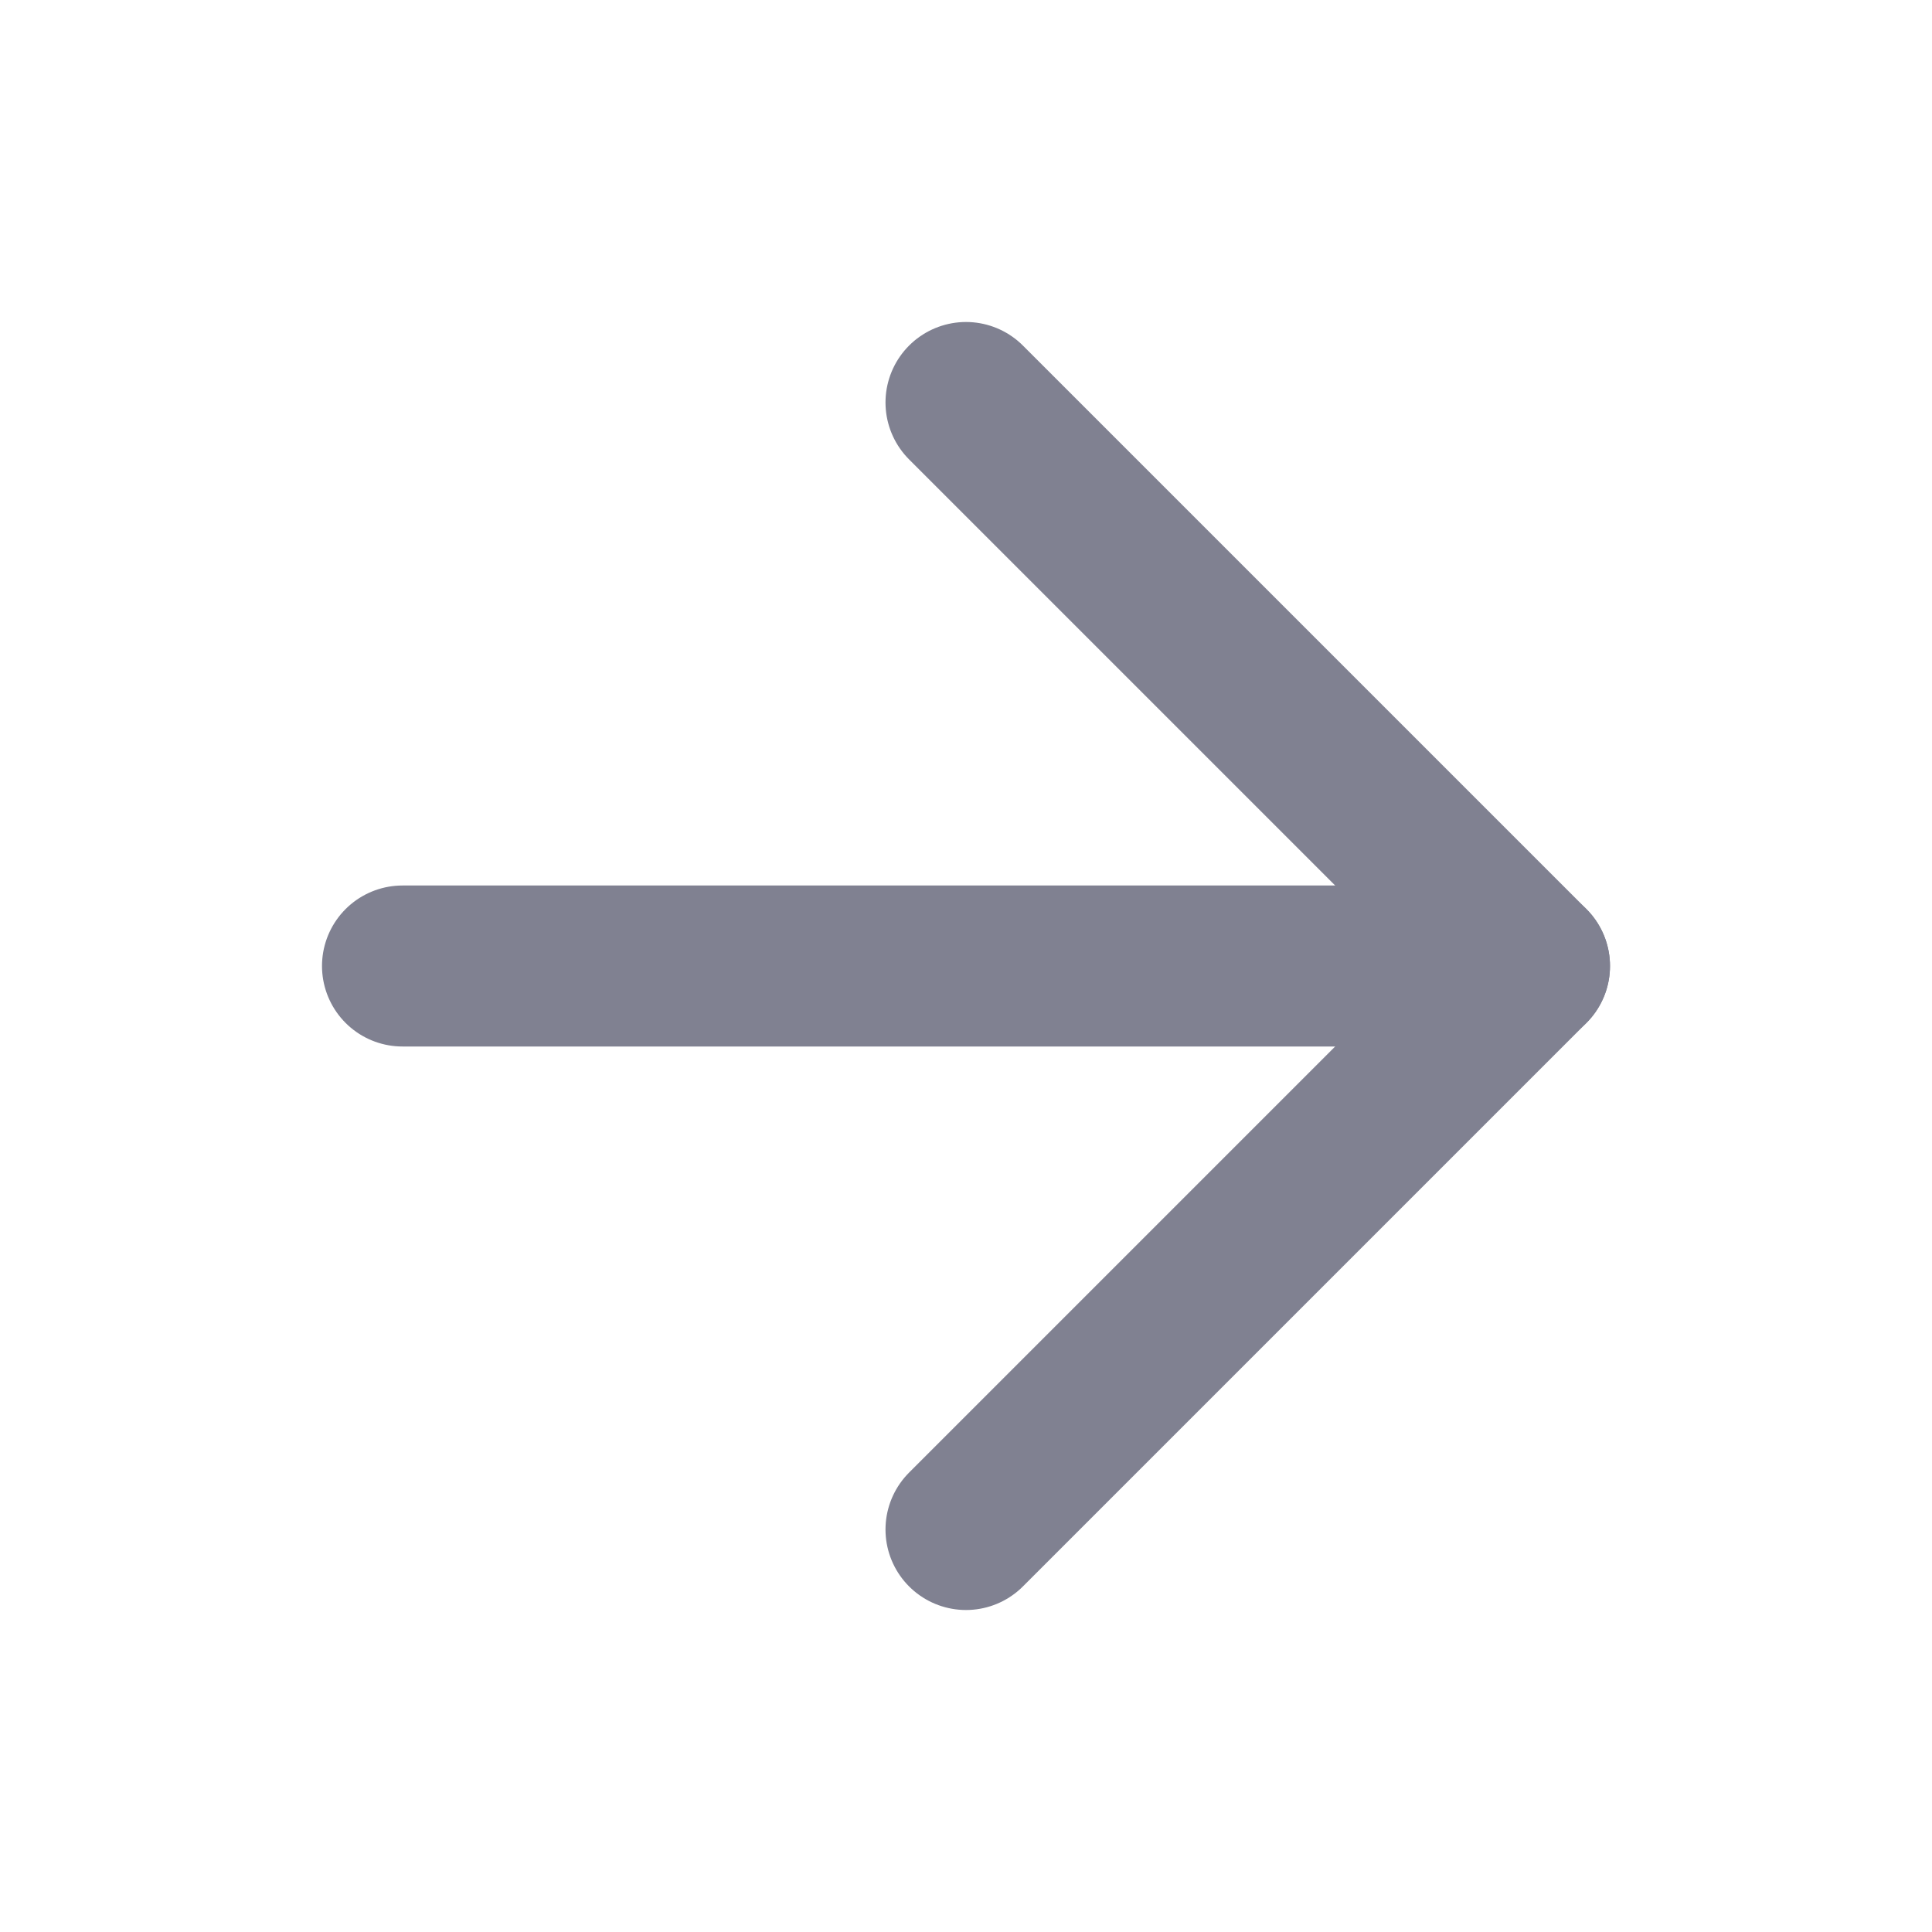
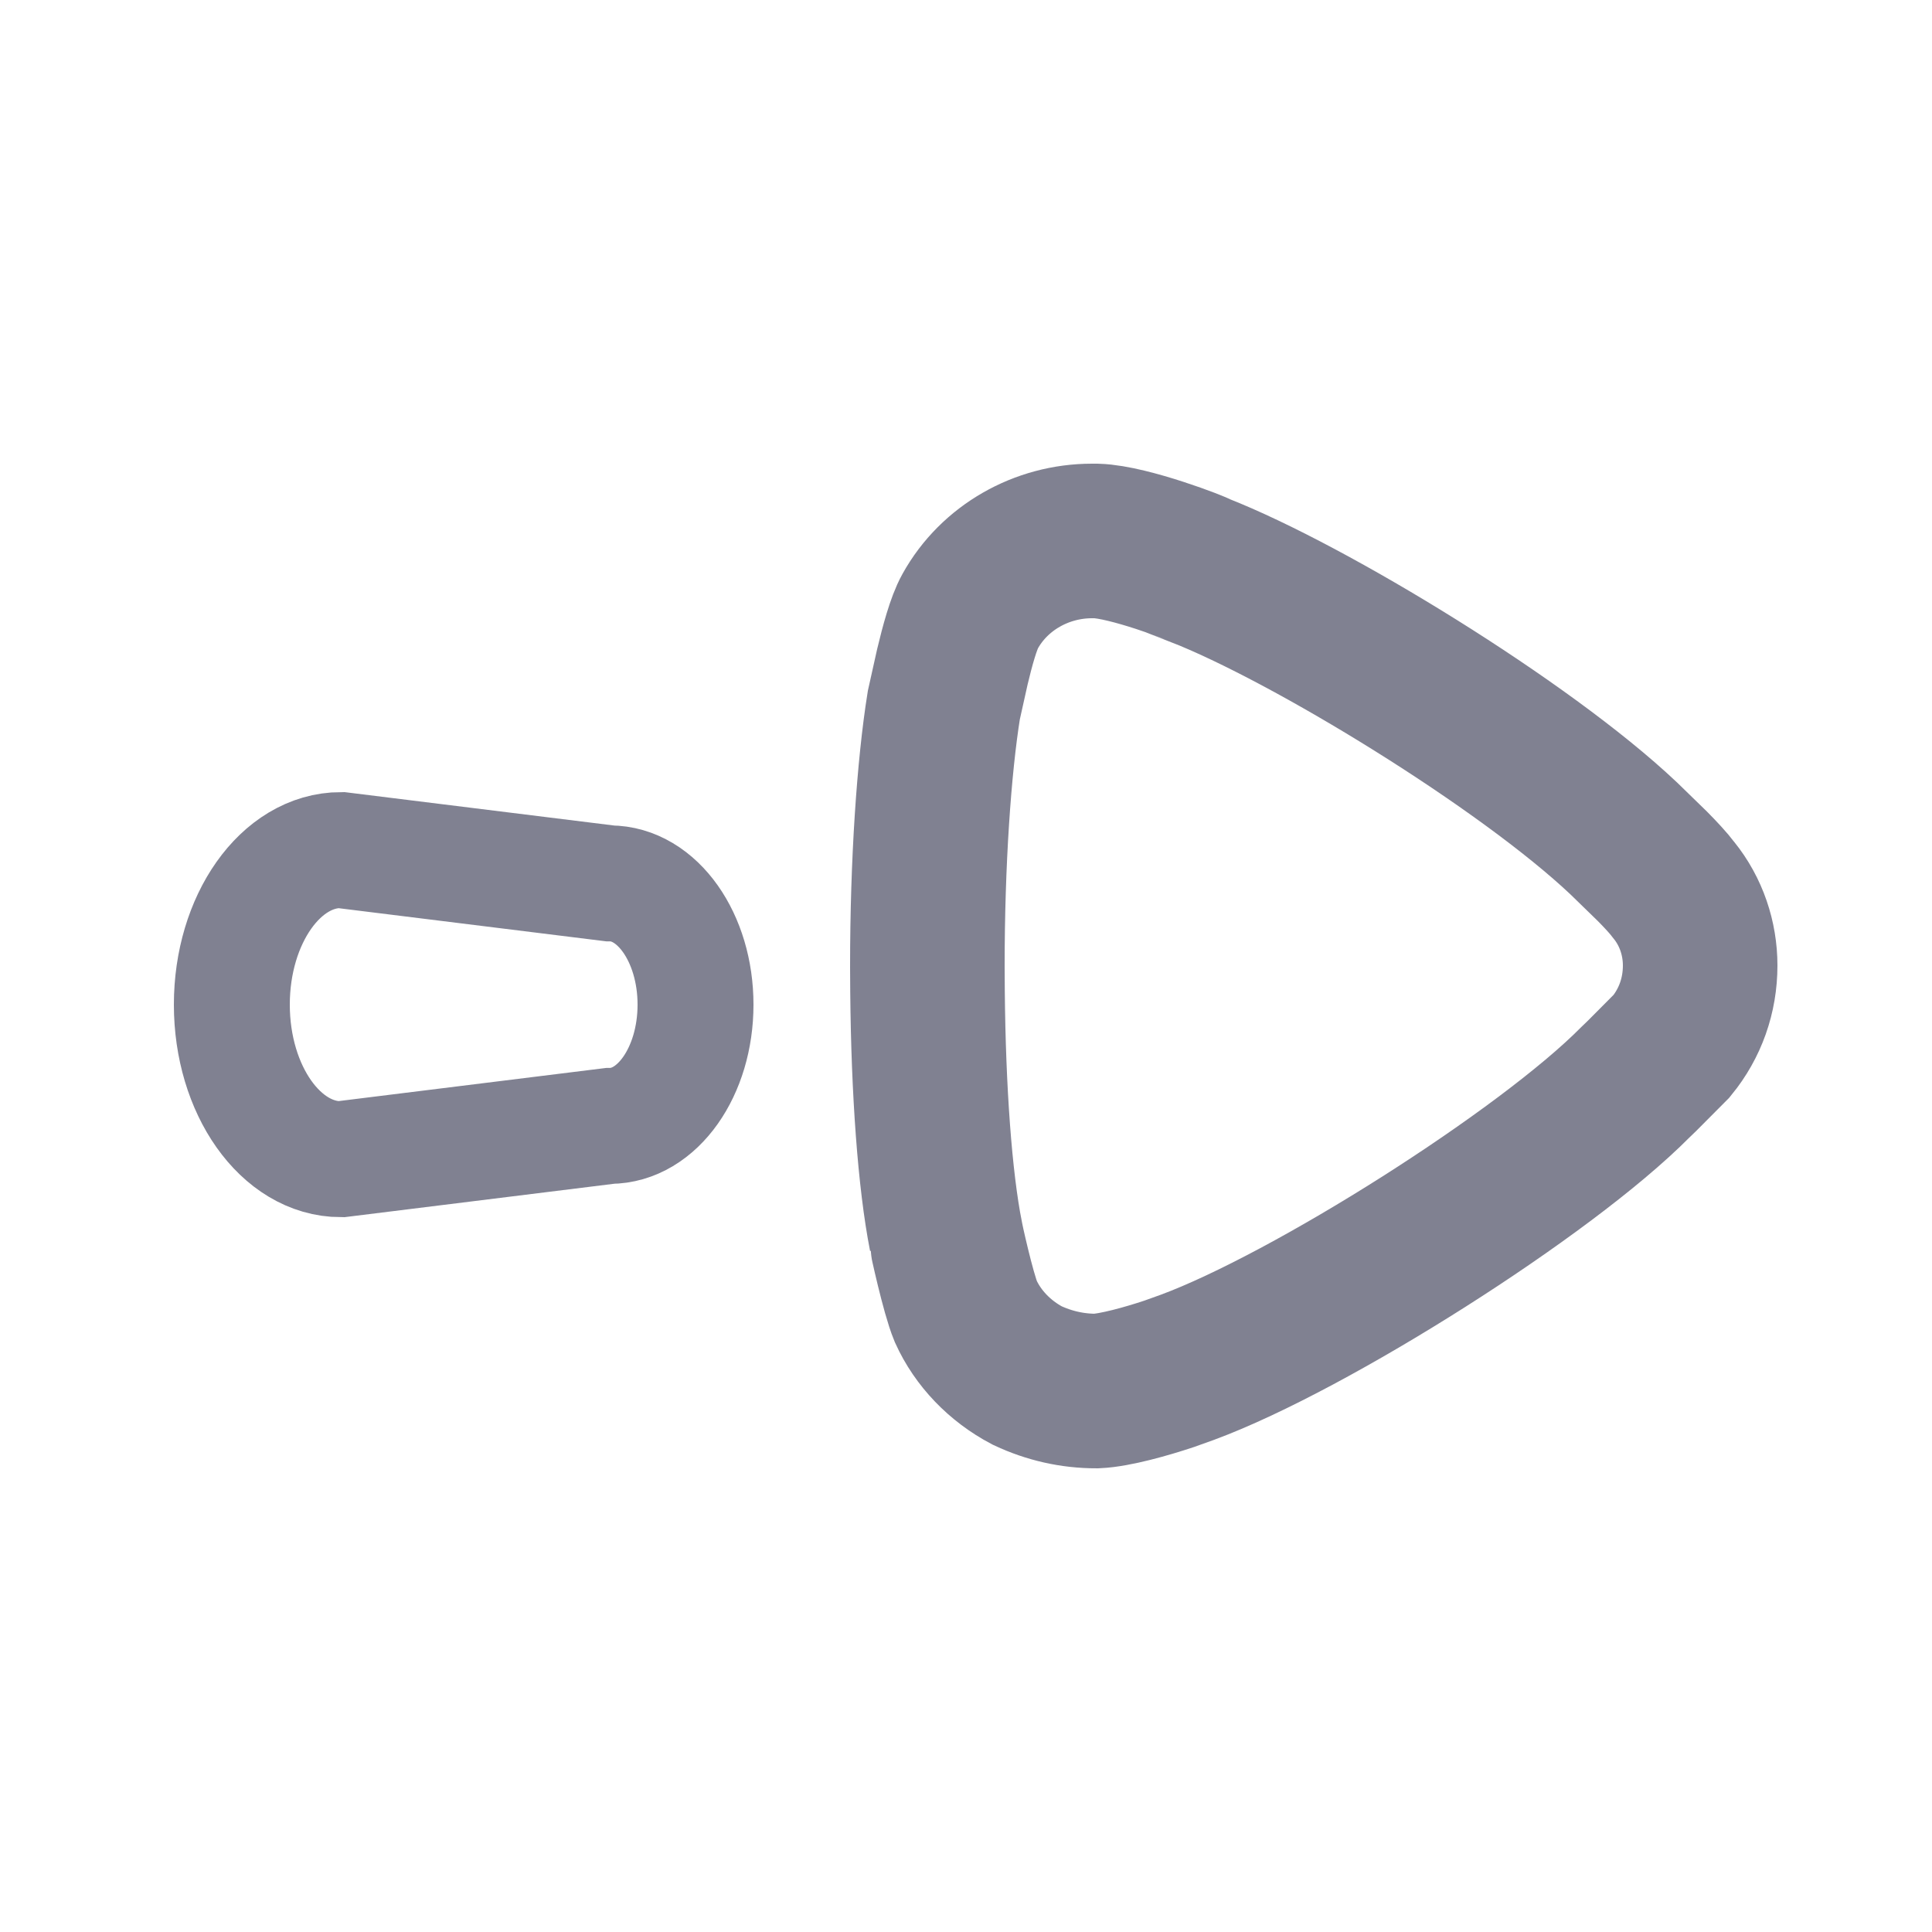
- <svg xmlns="http://www.w3.org/2000/svg" width="24" height="24" viewBox="0 0 24 24" fill="none" stroke="#808191" stroke-width="2" stroke-linecap="round" stroke-linejoin="round" class="lucide lucide-arrow-right-icon lucide-arrow-right">
-   <path d="M5 12h14" />
-   <path d="m12 5 7 7-7 7" />
+ <svg xmlns="http://www.w3.org/2000/svg" width="25" height="25" viewBox="0 0 25 25" fill="none">
+   <path d="M12.002 12.831L12 12.506C12 11.157 12.085 9.927 12.213 9.125L12.324 8.627C12.387 8.363 12.468 8.062 12.554 7.909C12.866 7.347 13.477 7 14.13 7H14.187C14.613 7.013 15.508 7.361 15.508 7.374C16.948 7.937 19.727 9.636 21.01 10.848L21.383 11.211C21.481 11.31 21.591 11.427 21.659 11.518C21.886 11.798 22 12.146 22 12.493C22 12.881 21.872 13.241 21.631 13.536L21.248 13.921V13.921L21.162 14.004C19.997 15.18 16.957 17.103 15.367 17.692L15.127 17.778C14.838 17.874 14.433 17.989 14.187 18C13.875 18 13.576 17.932 13.292 17.799C12.937 17.612 12.654 17.317 12.497 16.97C12.397 16.73 12.24 16.008 12.24 15.995C12.097 15.267 12.014 14.118 12.002 12.831Z" stroke="#808191" stroke-width="2" />
+   <path d="M3 13C3 11.896 3.633 11 4.413 11L7.891 11.431C8.504 11.431 9 12.133 9 13C9 13.868 8.504 14.569 7.891 14.569L4.413 15C3.633 15 3 14.104 3 13Z" stroke="#808191" stroke-width="1.5" />
</svg>
